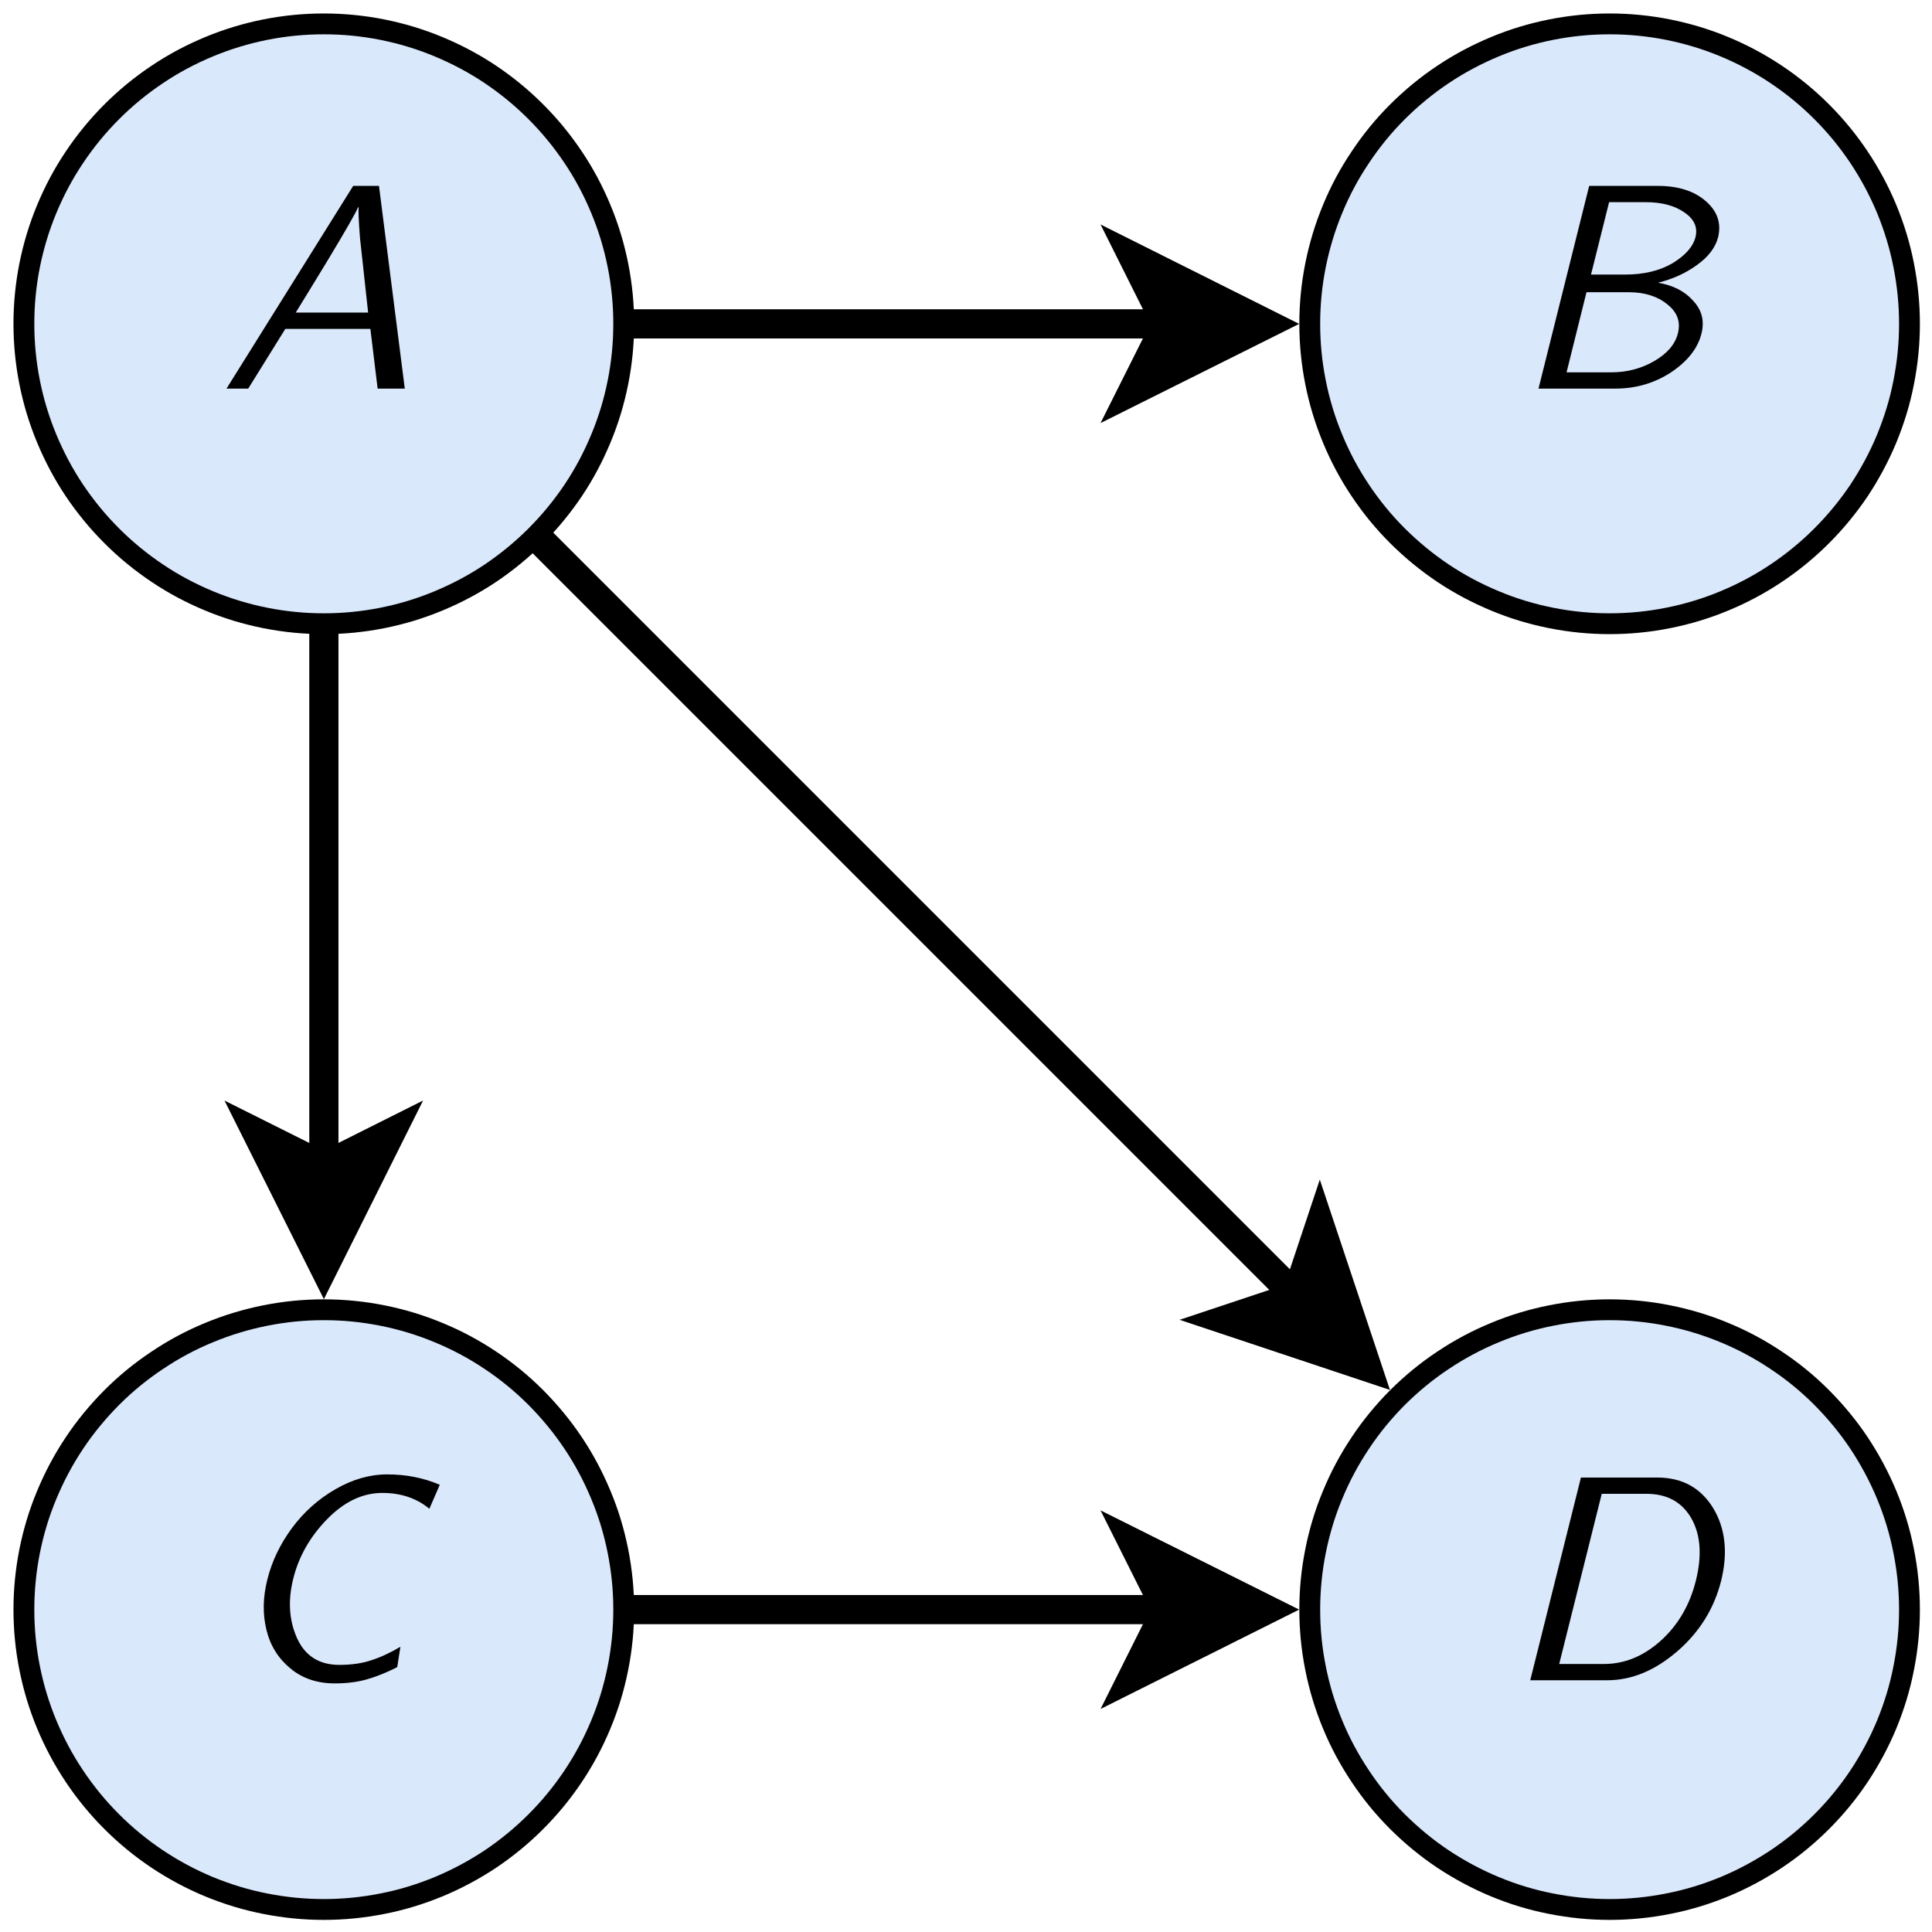
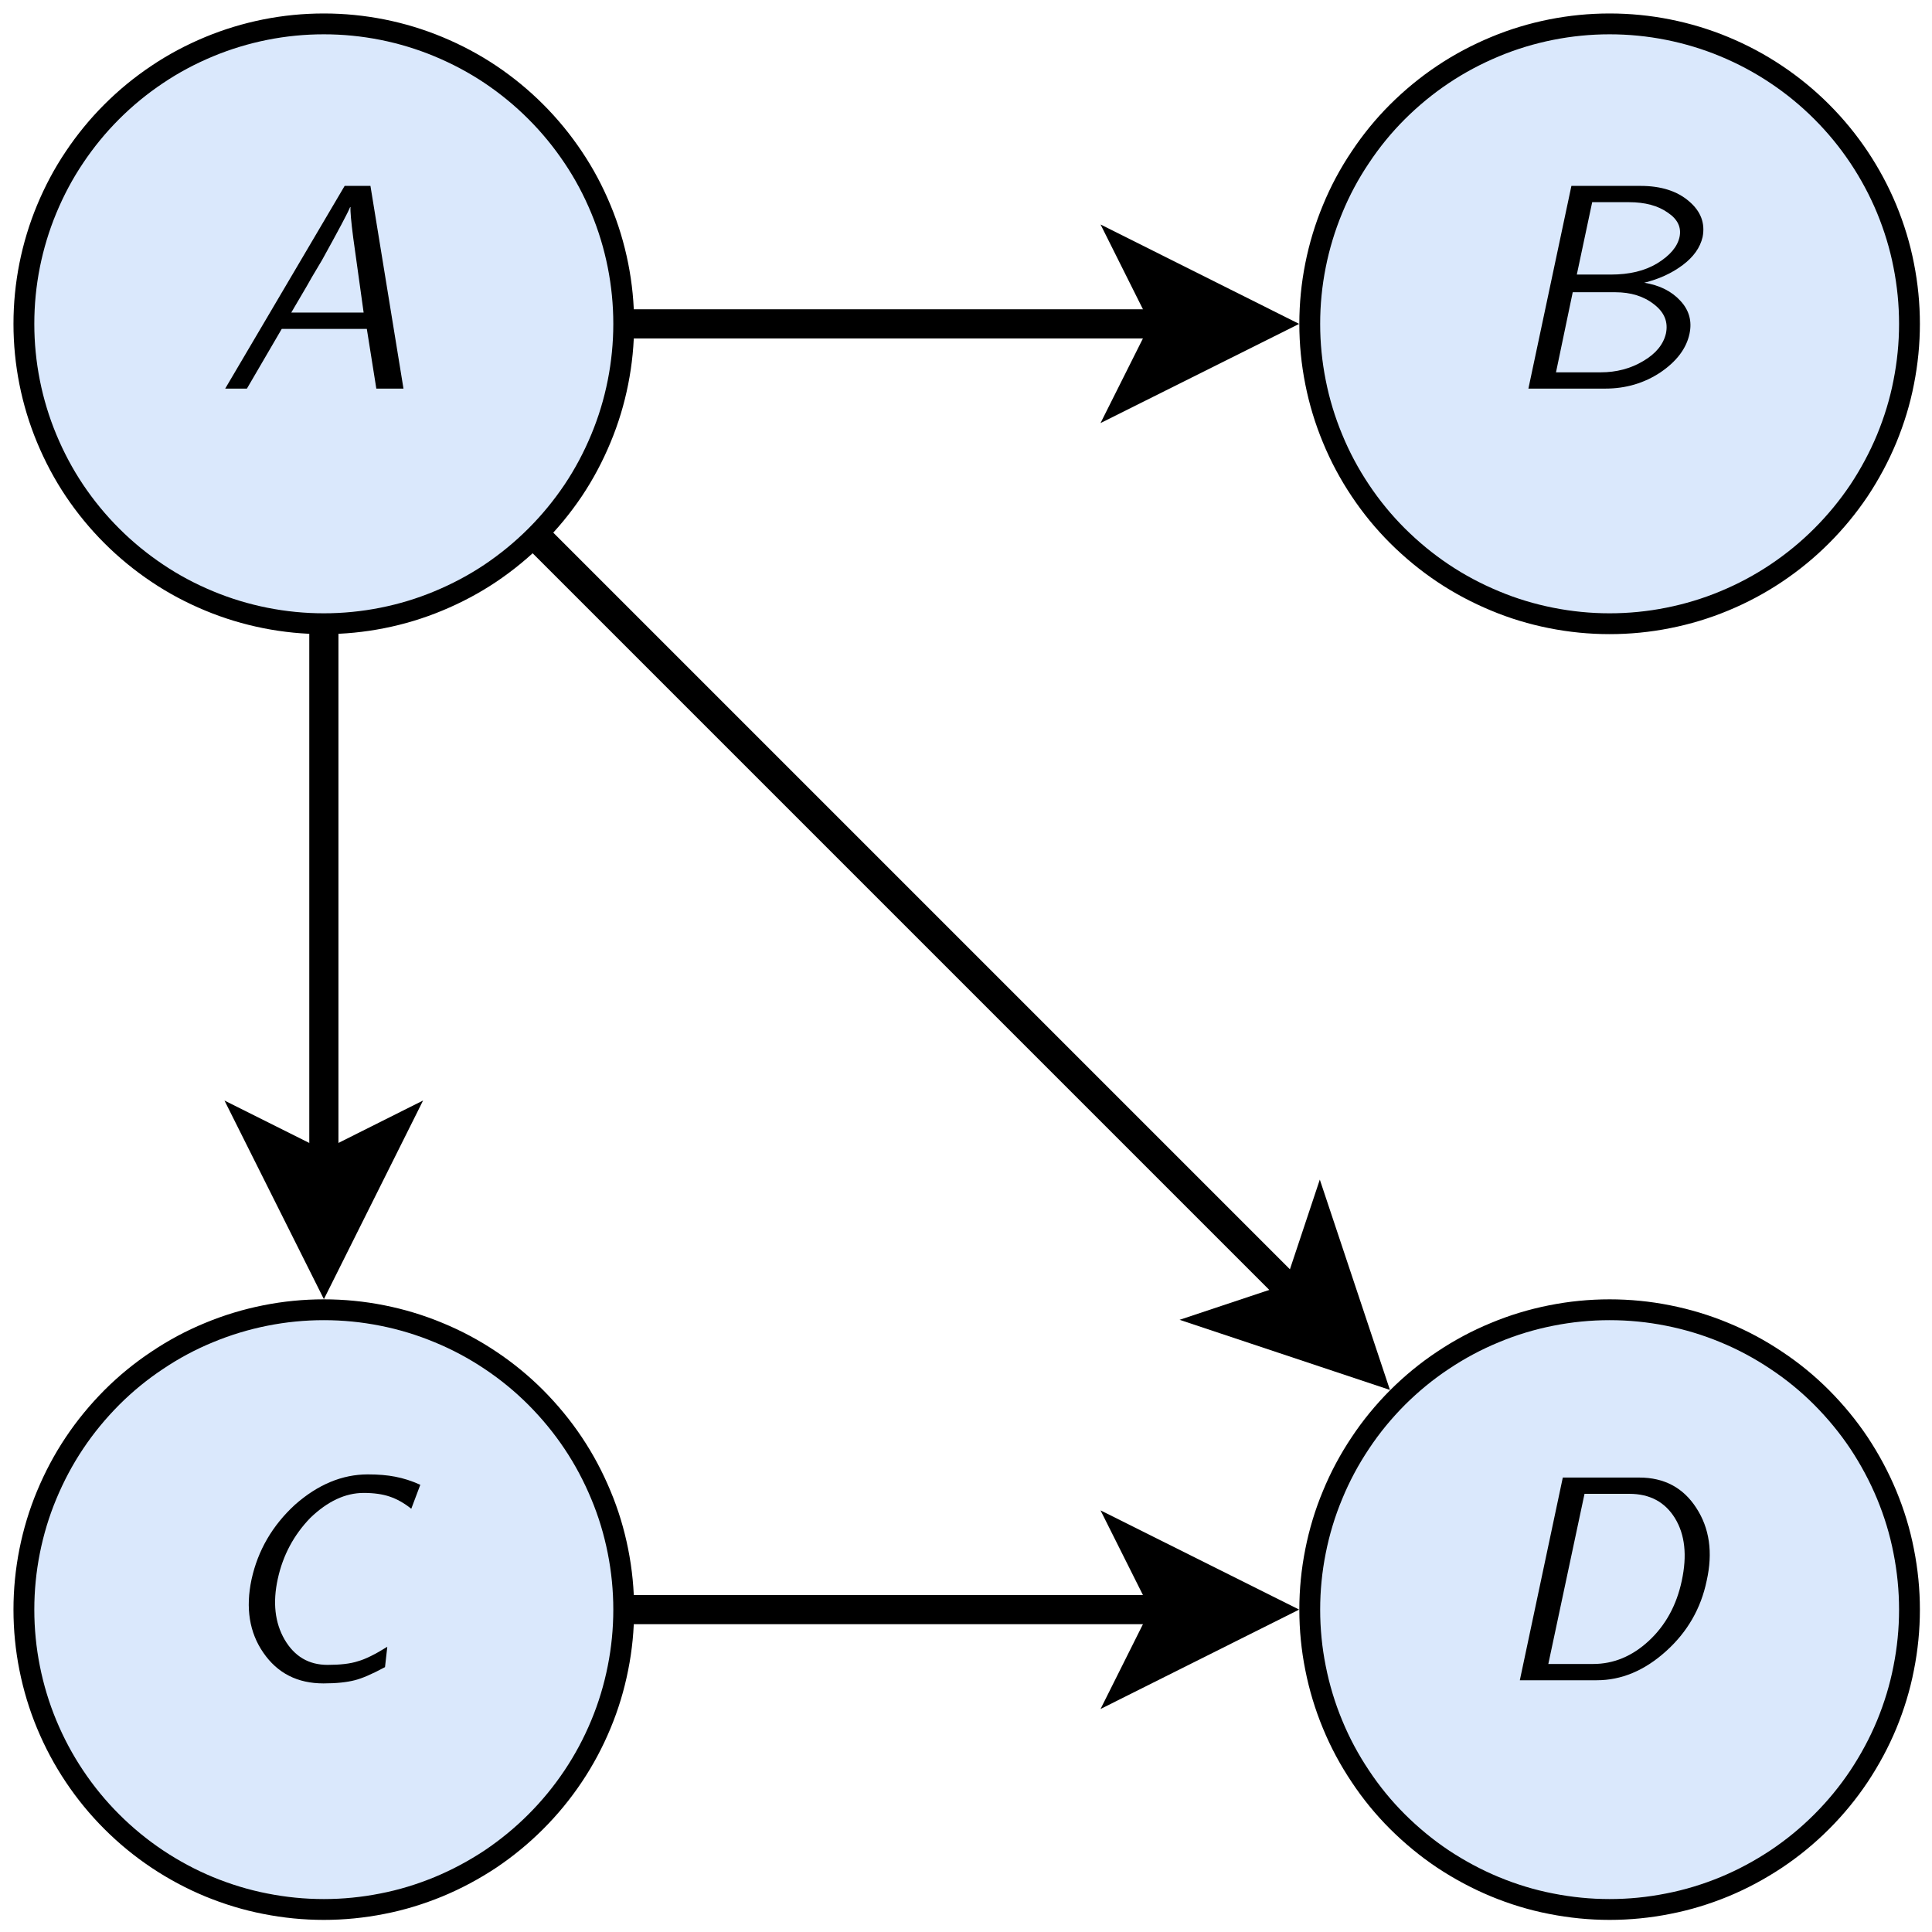
<svg xmlns="http://www.w3.org/2000/svg" xmlns:xlink="http://www.w3.org/1999/xlink" width="92.7" height="92.7" viewBox="-0.110 -0.110 66.720 66.720">
  <defs>
    <g>
      <g id="glyph-0-0">
-         <path d="M 6.438 0 L 5.5 0 L 5.25 -2.062 L 2.312 -2.062 L 1.031 0 L 0.281 0 L 4.656 -7 L 5.547 -7 Z M 5.172 -2.625 L 4.891 -5.203 C 4.848 -5.766 4.832 -6.117 4.844 -6.266 L 4.828 -6.266 C 4.734 -6.047 4.383 -5.438 3.781 -4.438 C 3.488 -3.957 3.301 -3.648 3.219 -3.516 C 3.145 -3.391 2.961 -3.094 2.672 -2.625 Z M 5.172 -2.625 " />
+         <path d="M 6.438 0 L 5.5 0 L 5.172 -2.062 L 2.234 -2.062 L 1.031 0 L 0.281 0 L 4.406 -7 L 5.297 -7 Z M 5.062 -2.625 L 4.703 -5.203 C 4.629 -5.773 4.598 -6.129 4.609 -6.266 L 4.594 -6.266 C 4.52 -6.078 4.195 -5.469 3.625 -4.438 C 3.344 -3.969 3.164 -3.664 3.094 -3.531 C 3.02 -3.406 2.844 -3.102 2.562 -2.625 Z M 5.062 -2.625 " />
      </g>
      <g id="glyph-0-1">
-         <path d="M 6.609 -1.891 C 6.484 -1.391 6.133 -0.945 5.562 -0.562 C 4.988 -0.188 4.348 0 3.641 0 L 0.984 0 L 2.734 -7 L 5.109 -7 C 5.816 -7 6.367 -6.82 6.766 -6.469 C 7.16 -6.125 7.301 -5.711 7.188 -5.234 C 7.094 -4.867 6.848 -4.547 6.453 -4.266 C 6.066 -3.984 5.617 -3.781 5.109 -3.656 C 5.629 -3.57 6.035 -3.363 6.328 -3.031 C 6.629 -2.707 6.723 -2.328 6.609 -1.891 Z M 5.609 -4.328 C 6.055 -4.598 6.32 -4.898 6.406 -5.234 C 6.488 -5.566 6.363 -5.848 6.031 -6.078 C 5.695 -6.316 5.25 -6.438 4.688 -6.438 L 3.422 -6.438 L 2.797 -3.938 L 3.969 -3.938 C 4.613 -3.938 5.16 -4.066 5.609 -4.328 Z M 5.797 -1.906 C 5.898 -2.301 5.781 -2.633 5.438 -2.906 C 5.094 -3.188 4.648 -3.328 4.109 -3.328 L 2.641 -3.328 L 1.953 -0.562 L 3.5 -0.562 C 4.039 -0.562 4.535 -0.691 4.984 -0.953 C 5.43 -1.211 5.703 -1.531 5.797 -1.906 Z M 5.797 -1.906 " />
+         <path d="M 6.344 -1.891 C 6.238 -1.391 5.906 -0.945 5.344 -0.562 C 4.781 -0.188 4.145 0 3.438 0 L 0.781 0 L 2.266 -7 L 4.656 -7 C 5.363 -7 5.922 -6.82 6.328 -6.469 C 6.734 -6.125 6.891 -5.711 6.797 -5.234 C 6.711 -4.867 6.484 -4.547 6.109 -4.266 C 5.734 -3.984 5.289 -3.781 4.781 -3.656 C 5.312 -3.57 5.727 -3.363 6.031 -3.031 C 6.332 -2.707 6.438 -2.328 6.344 -1.891 Z M 6 -5.234 C 6.07 -5.566 5.938 -5.848 5.594 -6.078 C 5.258 -6.316 4.812 -6.438 4.25 -6.438 L 2.984 -6.438 L 2.453 -3.938 L 3.625 -3.938 C 4.27 -3.938 4.805 -4.066 5.234 -4.328 C 5.672 -4.598 5.926 -4.898 6 -5.234 Z M 5.531 -1.906 C 5.613 -2.301 5.477 -2.633 5.125 -2.906 C 4.77 -3.188 4.32 -3.328 3.781 -3.328 L 2.312 -3.328 L 1.734 -0.562 L 3.281 -0.562 C 3.82 -0.562 4.312 -0.691 4.75 -0.953 C 5.188 -1.211 5.445 -1.531 5.531 -1.906 Z M 5.531 -1.906 " />
      </g>
      <g id="glyph-0-2">
-         <path d="M 4.031 -0.531 C 4.445 -0.531 4.812 -0.582 5.125 -0.688 C 5.445 -0.789 5.785 -0.945 6.141 -1.156 L 6.031 -0.453 C 5.664 -0.266 5.316 -0.125 4.984 -0.031 C 4.66 0.062 4.289 0.109 3.875 0.109 C 3.27 0.109 2.758 -0.062 2.344 -0.406 C 1.926 -0.75 1.648 -1.191 1.516 -1.734 C 1.379 -2.285 1.391 -2.867 1.547 -3.484 C 1.703 -4.109 1.984 -4.695 2.391 -5.25 C 2.797 -5.801 3.297 -6.25 3.891 -6.594 C 4.484 -6.938 5.082 -7.109 5.688 -7.109 C 6.344 -7.109 6.945 -6.988 7.5 -6.75 L 7.141 -5.922 C 6.703 -6.285 6.16 -6.469 5.516 -6.469 C 4.828 -6.469 4.188 -6.16 3.594 -5.547 C 3.008 -4.941 2.625 -4.258 2.438 -3.5 C 2.25 -2.738 2.297 -2.051 2.578 -1.438 C 2.859 -0.832 3.344 -0.531 4.031 -0.531 Z M 4.031 -0.531 " />
+         <path d="M 5.609 -0.453 C 5.16 -0.211 4.812 -0.062 4.562 0 C 4.289 0.07 3.93 0.109 3.484 0.109 C 2.586 0.109 1.895 -0.242 1.406 -0.953 C 0.926 -1.648 0.789 -2.492 1 -3.484 C 1.219 -4.484 1.719 -5.344 2.5 -6.062 C 3.289 -6.758 4.129 -7.109 5.016 -7.109 C 5.379 -7.109 5.691 -7.082 5.953 -7.031 C 6.242 -6.977 6.535 -6.883 6.828 -6.75 L 6.516 -5.922 C 6.273 -6.117 6.023 -6.258 5.766 -6.344 C 5.523 -6.426 5.227 -6.469 4.875 -6.469 C 4.238 -6.469 3.625 -6.18 3.031 -5.609 C 2.457 -5.016 2.082 -4.312 1.906 -3.5 C 1.727 -2.688 1.805 -1.988 2.141 -1.406 C 2.484 -0.82 2.977 -0.531 3.625 -0.531 C 4.062 -0.531 4.41 -0.57 4.672 -0.656 C 4.93 -0.727 5.27 -0.895 5.688 -1.156 Z M 5.609 -0.453 " />
      </g>
      <g id="glyph-0-3">
-         <path d="M 7.562 -3.438 C 7.32 -2.477 6.816 -1.664 6.047 -1 C 5.273 -0.332 4.469 0 3.625 0 L 0.969 0 L 2.719 -7 L 5.359 -7 C 6.211 -7 6.852 -6.648 7.281 -5.953 C 7.707 -5.254 7.801 -4.414 7.562 -3.438 Z M 6.688 -3.438 C 6.906 -4.312 6.852 -5.031 6.531 -5.594 C 6.207 -6.156 5.691 -6.438 4.984 -6.438 L 3.438 -6.438 L 1.969 -0.562 L 3.516 -0.562 C 4.223 -0.562 4.875 -0.828 5.469 -1.359 C 6.07 -1.898 6.477 -2.594 6.688 -3.438 Z M 6.688 -3.438 " />
+         <path d="M 7.219 -3.438 C 7.02 -2.477 6.551 -1.664 5.812 -1 C 5.07 -0.332 4.273 0 3.422 0 L 0.766 0 L 2.25 -7 L 4.891 -7 C 5.754 -7 6.41 -6.648 6.859 -5.953 C 7.316 -5.254 7.438 -4.414 7.219 -3.438 Z M 6.359 -3.438 C 6.547 -4.312 6.469 -5.031 6.125 -5.594 C 5.781 -6.156 5.254 -6.438 4.547 -6.438 L 3 -6.438 L 1.75 -0.562 L 3.297 -0.562 C 4.004 -0.562 4.645 -0.828 5.219 -1.359 C 5.801 -1.898 6.18 -2.594 6.359 -3.438 Z M 6.359 -3.438 " />
      </g>
    </g>
    <clipPath id="clip-0">
      <path clip-rule="nonzero" d="M 0 0 L 66.922 0 L 66.922 66.922 L 0 66.922 Z M 0 0 " />
    </clipPath>
    <clipPath id="clip-1">
      <path clip-rule="nonzero" d="M 24 38 L 58 38 L 58 66.922 L 24 66.922 Z M 24 38 " />
    </clipPath>
    <clipPath id="clip-2">
      <path clip-rule="nonzero" d="M 41 0 L 66.922 0 L 66.922 26 L 41 26 Z M 41 0 " />
    </clipPath>
    <clipPath id="clip-3">
      <path clip-rule="nonzero" d="M 0 41 L 26 41 L 26 66.922 L 0 66.922 Z M 0 41 " />
    </clipPath>
    <clipPath id="clip-4">
      <path clip-rule="nonzero" d="M 41 41 L 66.922 41 L 66.922 66.922 L 41 66.922 Z M 41 41 " />
    </clipPath>
  </defs>
  <g clip-path="url(#clip-0)">

</g>
  <path fill="none" stroke-width="1.4" stroke-linecap="butt" stroke-linejoin="miter" stroke="rgb(0%, 0%, 0%)" stroke-opacity="1" stroke-miterlimit="10" d="M 28.791 14.393 L 54.842 14.393 " transform="matrix(0.719454, 0, 0, 0.719454, 0.719454, 0.719454)" />
  <path fill-rule="nonzero" fill="rgb(0%, 0%, 0%)" fill-opacity="1" stroke-width="1.4" stroke-linecap="butt" stroke-linejoin="miter" stroke="rgb(0%, 0%, 0%)" stroke-opacity="1" stroke-miterlimit="10" d="M 59.642 14.393 L 53.24 17.59 L 54.842 14.393 L 53.24 11.189 Z M 59.642 14.393 " transform="matrix(0.719454, 0, 0, 0.719454, 0.719454, 0.719454)" />
  <path fill="none" stroke-width="1.4" stroke-linecap="butt" stroke-linejoin="miter" stroke="rgb(0%, 0%, 0%)" stroke-opacity="1" stroke-miterlimit="10" d="M 14.393 28.791 L 14.393 54.842 " transform="matrix(0.719454, 0, 0, 0.719454, 0.719454, 0.719454)" />
  <path fill-rule="nonzero" fill="rgb(0%, 0%, 0%)" fill-opacity="1" stroke-width="1.4" stroke-linecap="butt" stroke-linejoin="miter" stroke="rgb(0%, 0%, 0%)" stroke-opacity="1" stroke-miterlimit="10" d="M 14.393 59.642 L 11.189 53.24 L 14.393 54.842 L 17.59 53.24 Z M 14.393 59.642 " transform="matrix(0.719454, 0, 0, 0.719454, 0.719454, 0.719454)" />
  <path fill="none" stroke-width="1.4" stroke-linecap="butt" stroke-linejoin="miter" stroke="rgb(0%, 0%, 0%)" stroke-opacity="1" stroke-miterlimit="10" d="M 28.791 76.109 L 54.842 76.109 " transform="matrix(0.719454, 0, 0, 0.719454, 0.719454, 0.719454)" />
  <path fill-rule="nonzero" fill="rgb(0%, 0%, 0%)" fill-opacity="1" d="M 43.629 55.477 L 39.023 57.781 L 40.176 55.477 L 39.023 53.176 Z M 43.629 55.477 " />
  <g clip-path="url(#clip-1)">
    <path fill="none" stroke-width="1.4" stroke-linecap="butt" stroke-linejoin="miter" stroke="rgb(0%, 0%, 0%)" stroke-opacity="1" stroke-miterlimit="10" d="M 59.642 76.109 L 53.24 79.313 L 54.842 76.109 L 53.24 72.911 Z M 59.642 76.109 " transform="matrix(0.719454, 0, 0, 0.719454, 0.719454, 0.719454)" />
  </g>
  <path fill="none" stroke-width="1.4" stroke-linecap="butt" stroke-linejoin="miter" stroke="rgb(0%, 0%, 0%)" stroke-opacity="1" stroke-miterlimit="10" d="M 24.567 24.567 L 61.07 61.07 " transform="matrix(0.719454, 0, 0, 0.719454, 0.719454, 0.719454)" />
  <path fill-rule="nonzero" fill="rgb(0%, 0%, 0%)" fill-opacity="1" stroke-width="1.4" stroke-linecap="butt" stroke-linejoin="miter" stroke="rgb(0%, 0%, 0%)" stroke-opacity="1" stroke-miterlimit="10" d="M 64.458 64.458 L 57.682 62.199 L 61.07 61.07 L 62.199 57.682 Z M 64.458 64.458 " transform="matrix(0.719454, 0, 0, 0.719454, 0.719454, 0.719454)" />
  <path fill-rule="nonzero" fill="rgb(85.489%, 90.979%, 98.819%)" fill-opacity="1" stroke-width="1" stroke-linecap="butt" stroke-linejoin="miter" stroke="rgb(0%, 0%, 0%)" stroke-opacity="1" stroke-miterlimit="4" d="M 28.786 14.393 C 28.786 15.337 28.694 16.271 28.509 17.2 C 28.325 18.128 28.053 19.024 27.689 19.898 C 27.326 20.772 26.886 21.603 26.359 22.39 C 25.832 23.172 25.235 23.9 24.567 24.567 C 23.9 25.235 23.172 25.832 22.39 26.359 C 21.603 26.886 20.772 27.326 19.898 27.689 C 19.024 28.053 18.128 28.325 17.2 28.509 C 16.271 28.694 15.337 28.786 14.393 28.786 C 13.442 28.786 12.509 28.694 11.58 28.509 C 10.657 28.325 9.756 28.053 8.882 27.689 C 8.007 27.326 7.177 26.886 6.395 26.359 C 5.608 25.832 4.88 25.235 4.212 24.567 C 3.544 23.9 2.947 23.172 2.421 22.39 C 1.894 21.603 1.454 20.772 1.09 19.898 C 0.727 19.024 0.455 18.128 0.27 17.2 C 0.086 16.271 -0.006 15.337 -0.006 14.393 C -0.006 13.442 0.086 12.509 0.27 11.58 C 0.455 10.657 0.727 9.756 1.09 8.882 C 1.454 8.007 1.894 7.177 2.421 6.395 C 2.947 5.608 3.544 4.88 4.212 4.212 C 4.88 3.544 5.608 2.947 6.395 2.421 C 7.177 1.894 8.007 1.454 8.882 1.09 C 9.756 0.727 10.657 0.455 11.58 0.27 C 12.509 0.086 13.442 -0.006 14.393 -0.006 C 15.337 -0.006 16.271 0.086 17.2 0.27 C 18.128 0.455 19.024 0.727 19.898 1.09 C 20.772 1.454 21.603 1.894 22.39 2.421 C 23.172 2.947 23.9 3.544 24.567 4.212 C 25.235 4.88 25.832 5.608 26.359 6.395 C 26.886 7.177 27.326 8.007 27.689 8.882 C 28.053 9.756 28.325 10.657 28.509 11.58 C 28.694 12.509 28.786 13.442 28.786 14.393 Z M 28.786 14.393 " transform="matrix(0.719454, 0, 0, 0.719454, 0.719454, 0.719454)" />
  <path fill-rule="nonzero" fill="rgb(85.489%, 90.979%, 98.819%)" fill-opacity="1" d="M 65.832 11.074 C 65.832 11.754 65.766 12.426 65.633 13.094 C 65.504 13.762 65.305 14.406 65.047 15.035 C 64.785 15.664 64.465 16.262 64.09 16.828 C 63.711 17.391 63.281 17.914 62.801 18.395 C 62.32 18.875 61.797 19.305 61.23 19.684 C 60.664 20.062 60.07 20.379 59.441 20.641 C 58.812 20.902 58.164 21.098 57.496 21.23 C 56.832 21.363 56.156 21.43 55.477 21.43 C 54.797 21.43 54.125 21.363 53.457 21.23 C 52.789 21.098 52.141 20.902 51.516 20.641 C 50.887 20.379 50.289 20.062 49.723 19.684 C 49.156 19.305 48.637 18.875 48.152 18.395 C 47.672 17.914 47.242 17.391 46.867 16.828 C 46.488 16.262 46.168 15.664 45.91 15.035 C 45.648 14.406 45.453 13.762 45.32 13.094 C 45.188 12.426 45.121 11.754 45.121 11.074 C 45.121 10.391 45.188 9.719 45.32 9.051 C 45.453 8.387 45.648 7.738 45.91 7.109 C 46.168 6.48 46.488 5.883 46.867 5.32 C 47.242 4.754 47.672 4.23 48.152 3.75 C 48.637 3.27 49.156 2.84 49.723 2.461 C 50.289 2.082 50.887 1.766 51.516 1.504 C 52.141 1.242 52.789 1.047 53.457 0.914 C 54.125 0.781 54.797 0.715 55.477 0.715 C 56.156 0.715 56.832 0.781 57.496 0.914 C 58.164 1.047 58.812 1.242 59.441 1.504 C 60.07 1.766 60.664 2.082 61.23 2.461 C 61.797 2.84 62.32 3.27 62.801 3.75 C 63.281 4.23 63.711 4.754 64.09 5.32 C 64.465 5.883 64.785 6.48 65.047 7.109 C 65.305 7.738 65.504 8.387 65.633 9.051 C 65.766 9.719 65.832 10.391 65.832 11.074 Z M 65.832 11.074 " />
  <g clip-path="url(#clip-2)">
    <path fill="none" stroke-width="1" stroke-linecap="butt" stroke-linejoin="miter" stroke="rgb(0%, 0%, 0%)" stroke-opacity="1" stroke-miterlimit="4" d="M 90.503 14.393 C 90.503 15.337 90.41 16.271 90.226 17.2 C 90.047 18.128 89.77 19.024 89.411 19.898 C 89.048 20.772 88.602 21.603 88.081 22.39 C 87.555 23.172 86.957 23.9 86.289 24.567 C 85.622 25.235 84.894 25.832 84.107 26.359 C 83.32 26.886 82.494 27.326 81.62 27.689 C 80.746 28.053 79.845 28.325 78.916 28.509 C 77.993 28.694 77.054 28.786 76.109 28.786 C 75.165 28.786 74.231 28.694 73.302 28.509 C 72.374 28.325 71.472 28.053 70.604 27.689 C 69.73 27.326 68.899 26.886 68.112 26.359 C 67.324 25.832 66.602 25.235 65.929 24.567 C 65.261 23.9 64.664 23.172 64.143 22.39 C 63.616 21.603 63.171 20.772 62.812 19.898 C 62.449 19.024 62.177 18.128 61.993 17.2 C 61.808 16.271 61.716 15.337 61.716 14.393 C 61.716 13.442 61.808 12.509 61.993 11.58 C 62.177 10.657 62.449 9.756 62.812 8.882 C 63.171 8.007 63.616 7.177 64.143 6.395 C 64.664 5.608 65.261 4.88 65.929 4.212 C 66.602 3.544 67.324 2.947 68.112 2.421 C 68.899 1.894 69.73 1.454 70.604 1.09 C 71.472 0.727 72.374 0.455 73.302 0.27 C 74.231 0.086 75.165 -0.006 76.109 -0.006 C 77.054 -0.006 77.993 0.086 78.916 0.27 C 79.845 0.455 80.746 0.727 81.62 1.09 C 82.494 1.454 83.32 1.894 84.107 2.421 C 84.894 2.947 85.622 3.544 86.289 4.212 C 86.957 4.88 87.555 5.608 88.081 6.395 C 88.602 7.177 89.048 8.007 89.411 8.882 C 89.77 9.756 90.047 10.657 90.226 11.58 C 90.41 12.509 90.503 13.442 90.503 14.393 Z M 90.503 14.393 " transform="matrix(0.719454, 0, 0, 0.719454, 0.719454, 0.719454)" />
  </g>
  <path fill-rule="nonzero" fill="rgb(85.489%, 90.979%, 98.819%)" fill-opacity="1" d="M 21.43 55.477 C 21.43 56.156 21.363 56.832 21.23 57.496 C 21.098 58.164 20.902 58.812 20.641 59.441 C 20.379 60.07 20.062 60.664 19.684 61.23 C 19.305 61.797 18.875 62.32 18.395 62.801 C 17.914 63.281 17.391 63.711 16.828 64.09 C 16.262 64.465 15.664 64.785 15.035 65.047 C 14.406 65.305 13.762 65.504 13.094 65.633 C 12.426 65.766 11.754 65.832 11.074 65.832 C 10.391 65.832 9.719 65.766 9.051 65.633 C 8.387 65.504 7.738 65.305 7.109 65.047 C 6.48 64.785 5.883 64.465 5.32 64.09 C 4.754 63.711 4.23 63.281 3.75 62.801 C 3.27 62.32 2.84 61.797 2.461 61.23 C 2.082 60.664 1.766 60.07 1.504 59.441 C 1.242 58.812 1.047 58.164 0.914 57.496 C 0.781 56.832 0.715 56.156 0.715 55.477 C 0.715 54.797 0.781 54.125 0.914 53.457 C 1.047 52.789 1.242 52.141 1.504 51.516 C 1.766 50.887 2.082 50.289 2.461 49.723 C 2.84 49.156 3.27 48.637 3.75 48.152 C 4.23 47.672 4.754 47.242 5.32 46.867 C 5.883 46.488 6.48 46.168 7.109 45.91 C 7.738 45.648 8.387 45.453 9.051 45.32 C 9.719 45.188 10.391 45.121 11.074 45.121 C 11.754 45.121 12.426 45.188 13.094 45.32 C 13.762 45.453 14.406 45.648 15.035 45.91 C 15.664 46.168 16.262 46.488 16.828 46.867 C 17.391 47.242 17.914 47.672 18.395 48.152 C 18.875 48.637 19.305 49.156 19.684 49.723 C 20.062 50.289 20.379 50.887 20.641 51.516 C 20.902 52.141 21.098 52.789 21.23 53.457 C 21.363 54.125 21.43 54.797 21.43 55.477 Z M 21.43 55.477 " />
  <g clip-path="url(#clip-3)">
    <path fill="none" stroke-width="1" stroke-linecap="butt" stroke-linejoin="miter" stroke="rgb(0%, 0%, 0%)" stroke-opacity="1" stroke-miterlimit="4" d="M 28.786 76.109 C 28.786 77.054 28.694 77.993 28.509 78.916 C 28.325 79.845 28.053 80.746 27.689 81.62 C 27.326 82.494 26.886 83.32 26.359 84.107 C 25.832 84.894 25.235 85.622 24.567 86.289 C 23.9 86.957 23.172 87.555 22.39 88.081 C 21.603 88.602 20.772 89.048 19.898 89.411 C 19.024 89.77 18.128 90.047 17.2 90.226 C 16.271 90.41 15.337 90.503 14.393 90.503 C 13.442 90.503 12.509 90.41 11.58 90.226 C 10.657 90.047 9.756 89.77 8.882 89.411 C 8.007 89.048 7.177 88.602 6.395 88.081 C 5.608 87.555 4.88 86.957 4.212 86.289 C 3.544 85.622 2.947 84.894 2.421 84.107 C 1.894 83.32 1.454 82.494 1.09 81.62 C 0.727 80.746 0.455 79.845 0.27 78.916 C 0.086 77.993 -0.006 77.054 -0.006 76.109 C -0.006 75.165 0.086 74.231 0.27 73.302 C 0.455 72.374 0.727 71.472 1.09 70.604 C 1.454 69.73 1.894 68.899 2.421 68.112 C 2.947 67.324 3.544 66.602 4.212 65.929 C 4.88 65.261 5.608 64.664 6.395 64.143 C 7.177 63.616 8.007 63.171 8.882 62.812 C 9.756 62.449 10.657 62.177 11.58 61.993 C 12.509 61.808 13.442 61.716 14.393 61.716 C 15.337 61.716 16.271 61.808 17.2 61.993 C 18.128 62.177 19.024 62.449 19.898 62.812 C 20.772 63.171 21.603 63.616 22.39 64.143 C 23.172 64.664 23.9 65.261 24.567 65.929 C 25.235 66.602 25.832 67.324 26.359 68.112 C 26.886 68.899 27.326 69.73 27.689 70.604 C 28.053 71.472 28.325 72.374 28.509 73.302 C 28.694 74.231 28.786 75.165 28.786 76.109 Z M 28.786 76.109 " transform="matrix(0.719454, 0, 0, 0.719454, 0.719454, 0.719454)" />
  </g>
  <path fill-rule="nonzero" fill="rgb(85.489%, 90.979%, 98.819%)" fill-opacity="1" d="M 65.832 55.477 C 65.832 56.156 65.766 56.832 65.633 57.496 C 65.504 58.164 65.305 58.812 65.047 59.441 C 64.785 60.07 64.465 60.664 64.09 61.23 C 63.711 61.797 63.281 62.32 62.801 62.801 C 62.32 63.281 61.797 63.711 61.23 64.09 C 60.664 64.465 60.07 64.785 59.441 65.047 C 58.812 65.305 58.164 65.504 57.496 65.633 C 56.832 65.766 56.156 65.832 55.477 65.832 C 54.797 65.832 54.125 65.766 53.457 65.633 C 52.789 65.504 52.141 65.305 51.516 65.047 C 50.887 64.785 50.289 64.465 49.723 64.09 C 49.156 63.711 48.637 63.281 48.152 62.801 C 47.672 62.32 47.242 61.797 46.867 61.23 C 46.488 60.664 46.168 60.07 45.91 59.441 C 45.648 58.812 45.453 58.164 45.32 57.496 C 45.188 56.832 45.121 56.156 45.121 55.477 C 45.121 54.797 45.188 54.125 45.32 53.457 C 45.453 52.789 45.648 52.141 45.91 51.516 C 46.168 50.887 46.488 50.289 46.867 49.723 C 47.242 49.156 47.672 48.637 48.152 48.152 C 48.637 47.672 49.156 47.242 49.723 46.867 C 50.289 46.488 50.887 46.168 51.516 45.91 C 52.141 45.648 52.789 45.453 53.457 45.32 C 54.125 45.188 54.797 45.121 55.477 45.121 C 56.156 45.121 56.832 45.188 57.496 45.32 C 58.164 45.453 58.812 45.648 59.441 45.91 C 60.07 46.168 60.664 46.488 61.23 46.867 C 61.797 47.242 62.32 47.672 62.801 48.152 C 63.281 48.637 63.711 49.156 64.09 49.723 C 64.465 50.289 64.785 50.887 65.047 51.516 C 65.305 52.141 65.504 52.789 65.633 53.457 C 65.766 54.125 65.832 54.797 65.832 55.477 Z M 65.832 55.477 " />
  <g clip-path="url(#clip-4)">
    <path fill="none" stroke-width="1" stroke-linecap="butt" stroke-linejoin="miter" stroke="rgb(0%, 0%, 0%)" stroke-opacity="1" stroke-miterlimit="4" d="M 90.503 76.109 C 90.503 77.054 90.41 77.993 90.226 78.916 C 90.047 79.845 89.77 80.746 89.411 81.62 C 89.048 82.494 88.602 83.32 88.081 84.107 C 87.555 84.894 86.957 85.622 86.289 86.289 C 85.622 86.957 84.894 87.555 84.107 88.081 C 83.32 88.602 82.494 89.048 81.62 89.411 C 80.746 89.77 79.845 90.047 78.916 90.226 C 77.993 90.41 77.054 90.503 76.109 90.503 C 75.165 90.503 74.231 90.41 73.302 90.226 C 72.374 90.047 71.472 89.77 70.604 89.411 C 69.73 89.048 68.899 88.602 68.112 88.081 C 67.324 87.555 66.602 86.957 65.929 86.289 C 65.261 85.622 64.664 84.894 64.143 84.107 C 63.616 83.32 63.171 82.494 62.812 81.62 C 62.449 80.746 62.177 79.845 61.993 78.916 C 61.808 77.993 61.716 77.054 61.716 76.109 C 61.716 75.165 61.808 74.231 61.993 73.302 C 62.177 72.374 62.449 71.472 62.812 70.604 C 63.171 69.73 63.616 68.899 64.143 68.112 C 64.664 67.324 65.261 66.602 65.929 65.929 C 66.602 65.261 67.324 64.664 68.112 64.143 C 68.899 63.616 69.73 63.171 70.604 62.812 C 71.472 62.449 72.374 62.177 73.302 61.993 C 74.231 61.808 75.165 61.716 76.109 61.716 C 77.054 61.716 77.993 61.808 78.916 61.993 C 79.845 62.177 80.746 62.449 81.62 62.812 C 82.494 63.171 83.32 63.616 84.107 64.143 C 84.894 64.664 85.622 65.261 86.289 65.929 C 86.957 66.602 87.555 67.324 88.081 68.112 C 88.602 68.899 89.048 69.73 89.411 70.604 C 89.77 71.472 90.047 72.374 90.226 73.302 C 90.41 74.231 90.503 75.165 90.503 76.109 Z M 90.503 76.109 " transform="matrix(0.719454, 0, 0, 0.719454, 0.719454, 0.719454)" />
  </g>
  <g fill="rgb(0%, 0%, 0%)" fill-opacity="1">
-     <use xlink:href="#glyph-0-0" x="7.431" y="13.31" />
+     <use xlink:href="#glyph-0-0" x="7.386" y="13.31" />
  </g>
  <g fill="rgb(0%, 0%, 0%)" fill-opacity="1">
-     <use xlink:href="#glyph-0-1" x="52.037" y="13.31" />
+     <use xlink:href="#glyph-0-1" x="51.891" y="13.31" />
  </g>
  <g fill="rgb(0%, 0%, 0%)" fill-opacity="1">
    <use xlink:href="#glyph-0-2" x="7.577" y="57.916" />
  </g>
  <g fill="rgb(0%, 0%, 0%)" fill-opacity="1">
-     <use xlink:href="#glyph-0-3" x="51.767" y="57.916" />
+     <use xlink:href="#glyph-0-3" x="51.61" y="57.916" />
  </g>
</svg>
